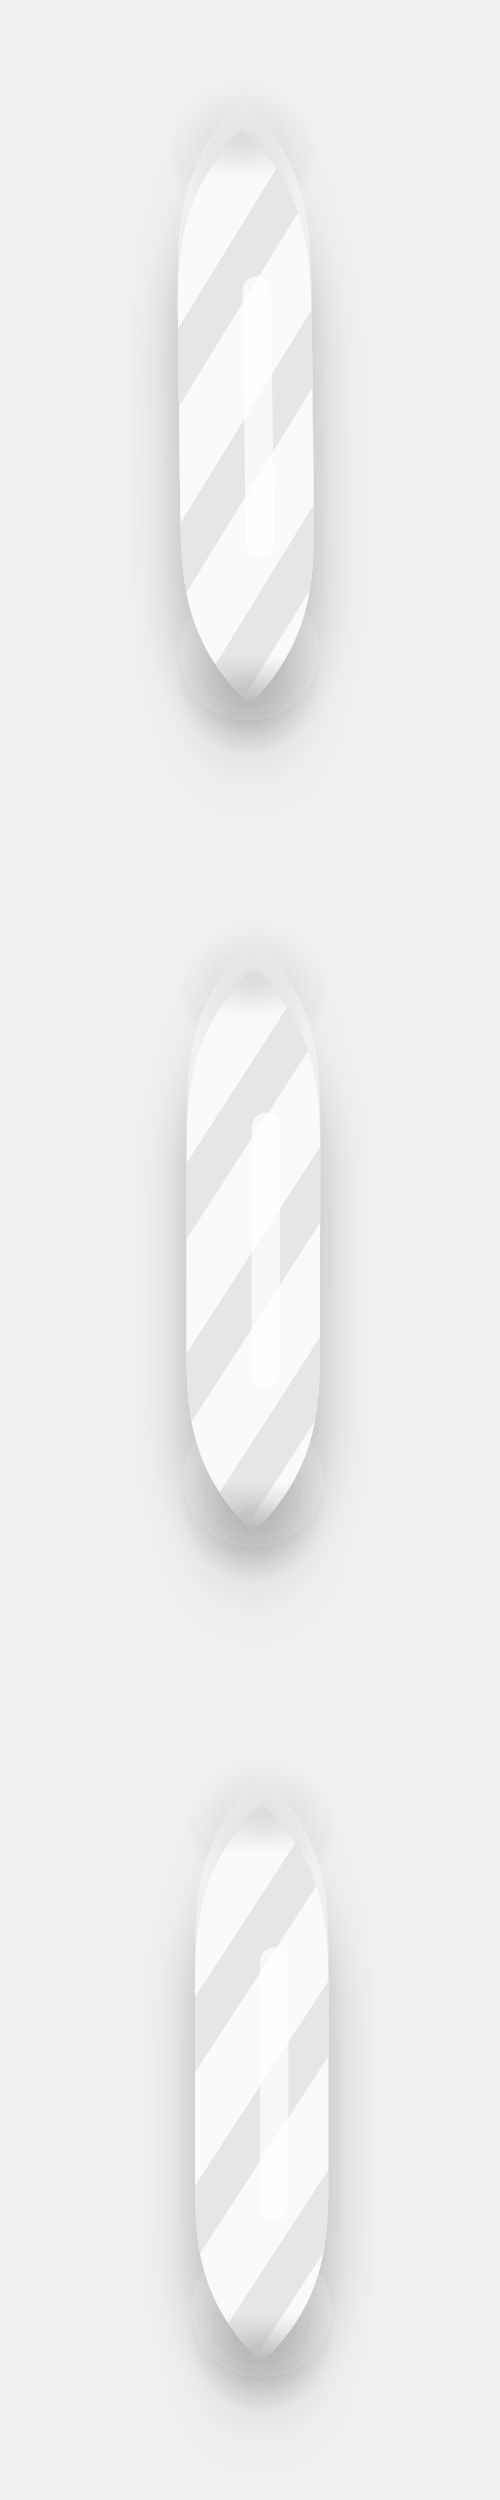
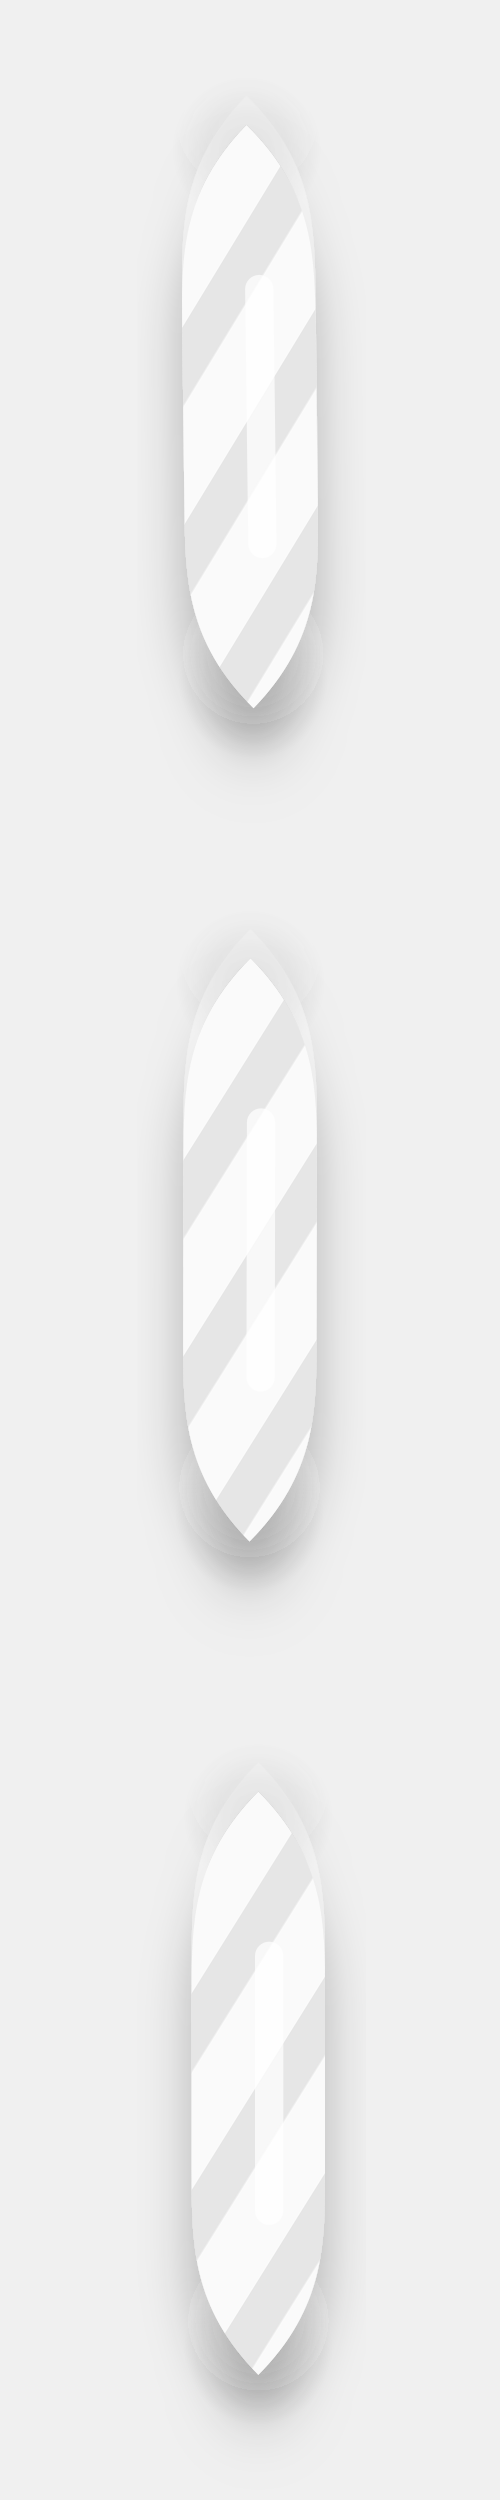
<svg xmlns="http://www.w3.org/2000/svg" width="12" height="60" viewBox="0 0 6 30">
  <defs>
    <pattern id="t" width="1.25" height="4" patternUnits="userSpaceOnUse" patternTransform="rotate(-58)">
      <rect width="1.25" height="4" fill="#fafafa" />
      <rect width=".5" height="4" fill="#e6e6e6" />
    </pattern>
-     <linearGradient id="e">
-       <stop offset="0" stop-color="#fff" stop-opacity="0" />
-       <stop offset=".09" stop-color="#fff" />
-       <stop offset=".91" stop-color="#fff" />
-       <stop offset="1" stop-color="#fff" stop-opacity="0" />
-     </linearGradient>
-     <mask id="m" maskContentUnits="objectBoundingBox">
-       <rect width="1" height="1" fill="url(#e)" />
-     </mask>
    <radialGradient id="h">
      <stop offset="0" stop-opacity=".16" />
      <stop offset="1" stop-opacity="0" />
    </radialGradient>
    <g id="s">
      <circle cx="-3.2" r=".9" fill="url(#h)" />
      <circle cx="3.2" r=".9" fill="url(#h)" />
-       <path d="M-3.5 0C-2.7 -0.8 -1.9 -0.8 -1.1 -0.8H1.1C1.9 -0.8 2.7 -0.8 3.5 0C2.7 0.8 1.9 0.8 1.1 0.8H-1.1C-1.9 0.8 -2.7 0.8 -3.5 0Z" fill="url(#t)" mask="url(#m)" />
-       <rect x="-1.7" y="-0.32" width="3.4" height=".34" rx=".17" fill="#fff" opacity=".7" />
+       <path d="M-3.5 0C-2.7 -.8 -1.9 -.8 -1.1 -.8H1.1C1.9 -.8 2.7 -.8 3.5 0C2.7 .8 1.9 .8 1.1 .8H-1.1C-1.9 .8 -2.7 .8 -3.5 0Z" fill="url(#t)" />
+       <rect x="-1.7" y="-.3" width="3.4" height=".34" rx=".17" fill="#fff" opacity=".7" />
    </g>
    <filter id="d" x="-20%" y="-30%" width="140%" height="160%">
      <feGaussianBlur in="SourceAlpha" stdDeviation=".3" />
      <feOffset dy=".6" />
      <feComponentTransfer result="s">
        <feFuncA type="linear" slope=".25" />
      </feComponentTransfer>
      <feFlood flood-color="#fff" flood-opacity=".22" />
      <feComposite in2="SourceAlpha" operator="in" />
      <feOffset dy="-.35" />
      <feMerge>
        <feMergeNode in="s" />
        <feMergeNode />
        <feMergeNode in="SourceGraphic" />
      </feMerge>
    </filter>
    <filter id="g">
      <feGaussianBlur stdDeviation=".7" />
    </filter>
  </defs>
  <path d="M3 -10V40" fill="none" stroke="#fff" stroke-opacity=".05" stroke-width="3.4" filter="url(#g)" />
  <path d="M3 -10V40" fill="none" stroke="#000" stroke-opacity=".14" stroke-width="2" filter="url(#g)" />
  <g filter="url(#d)">
-     <use href="#s" transform="translate(2.95 5) rotate(89.3) scale(0.99 1)" />
-     <use href="#s" transform="translate(3.04 15) rotate(90.07) scale(0.97 1)" />
-     <use href="#s" transform="translate(3.14 25) rotate(90.01) scale(0.96 1)" />
+     <use href="#s" transform="translate(3 5) rotate(89.3)" />
+     <use href="#s" transform="translate(3 15) rotate(90.1)" />
+     <use href="#s" transform="translate(3.1 25) rotate(90)" />
  </g>
</svg>
